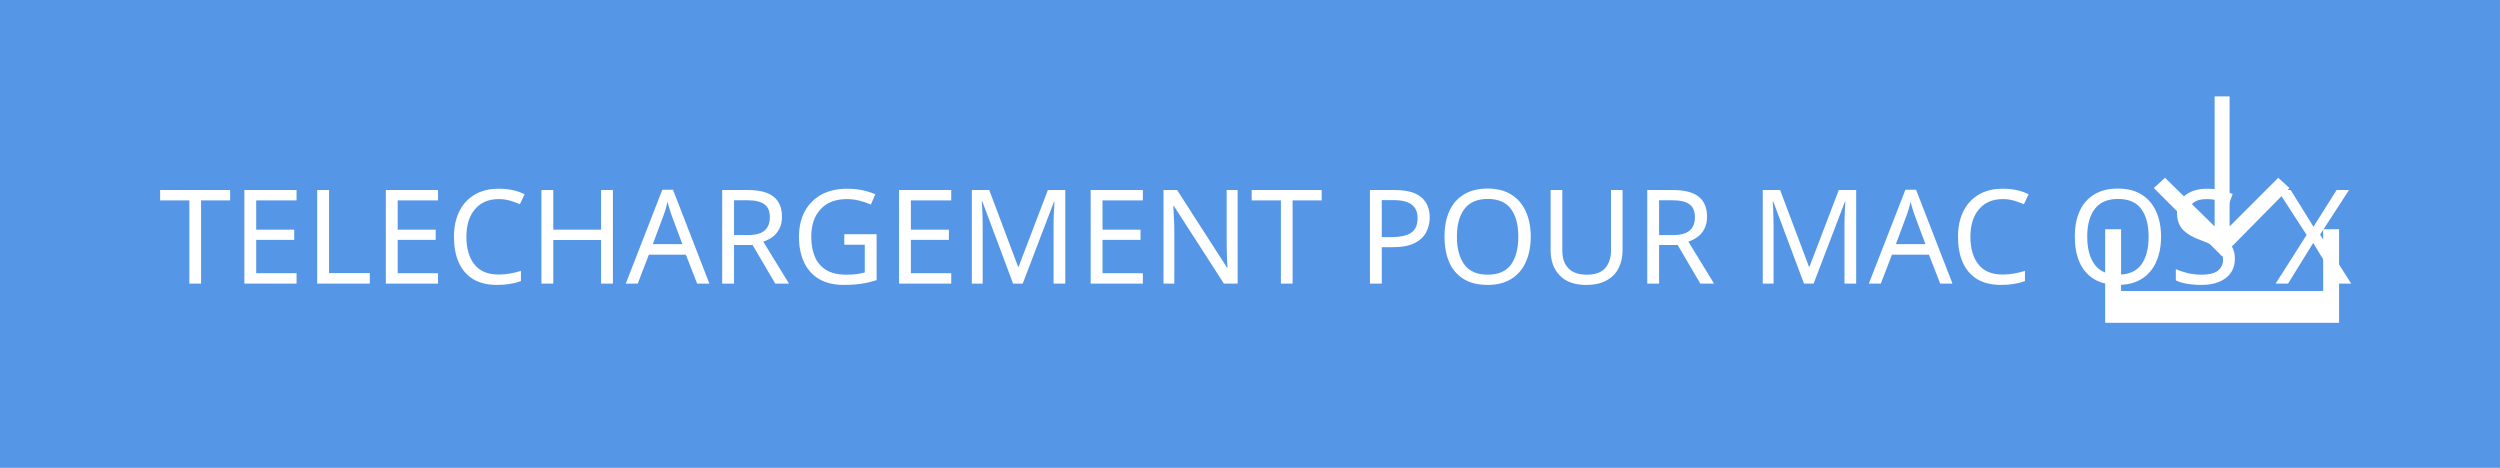
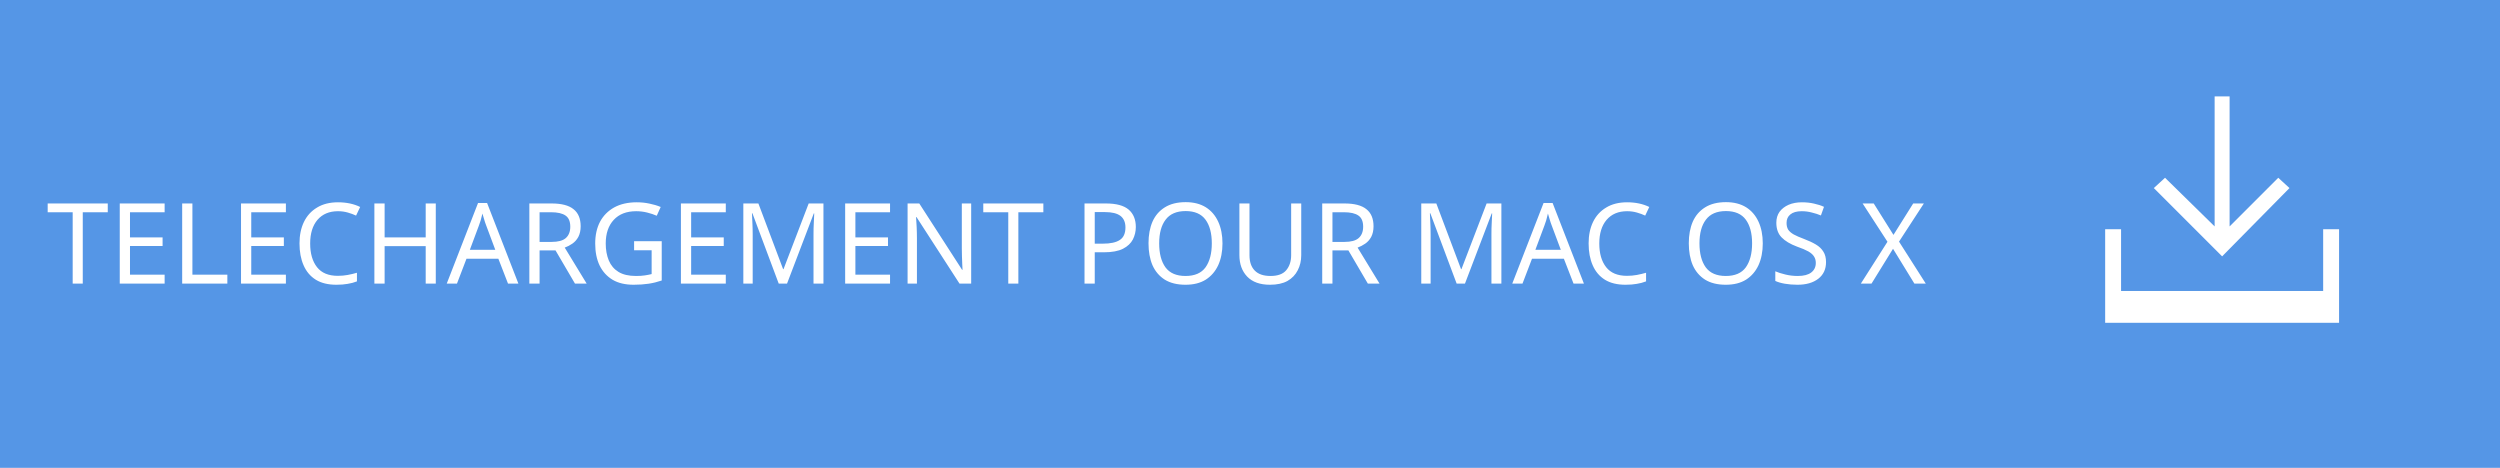
<svg xmlns="http://www.w3.org/2000/svg" version="1.1" id="Layer_1" x="0px" y="0px" width="267.2px" height="50px" viewBox="-125.6 -17 267.2 50" enable-background="new -125.6 -17 267.2 50" xml:space="preserve">
-   <rect x="-125.6" y="-17" fill="#5596E6" width="267.2" height="50" />
-   <text transform="matrix(1 0 0 1 -108.627 13.3105)" fill="#FFFFFF" font-family="'HelvNeueBoldforIBM'" font-size="14">TELECHARGEMENT POUR MAC OS X</text>
-   <g>
-     <polygon fill="#FFFFFF" points="119.1,3.1 117.9,2 112.7,7.2 112.7,-6.7 111.1,-6.7 111.1,7.2 105.8,2 104.6,3.1 111.9,10.4  " />
-     <polygon fill="#FFFFFF" points="122.7,7.5 122.7,14.1 101.1,14.1 101.1,7.5 99.4,7.5 99.4,14.1 99.4,17.5 101.1,17.5 122.7,17.5    124.4,17.5 124.4,14.1 124.4,7.5  " />
+   <defs id="defs15" />
+   <rect x="-125.6" y="-17" fill="#5596E6" width="267.2" height="50" id="rect3" />
+   <text font-size="14" id="text5" style="font-size:12px;font-style:normal;font-variant:normal;font-weight:normal;font-stretch:normal;text-align:start;line-height:125%;writing-mode:lr-tb;text-anchor:start;fill:#ffffff;font-family:Sans;-inkscape-font-specification:Sans" x="-120.627" y="13.31">TELECHARGEMENT POUR MAC OS X</text>
+   <g id="g7">
+     <polygon fill="#FFFFFF" points="119.1,3.1 117.9,2 112.7,7.2 112.7,-6.7 111.1,-6.7 111.1,7.2 105.8,2 104.6,3.1 111.9,10.4  " id="polygon9" />
+     <polygon fill="#FFFFFF" points="122.7,7.5 122.7,14.1 101.1,14.1 101.1,7.5 99.4,7.5 99.4,14.1 99.4,17.5 101.1,17.5 122.7,17.5    124.4,17.5 124.4,14.1 124.4,7.5  " id="polygon11" />
  </g>
</svg>
